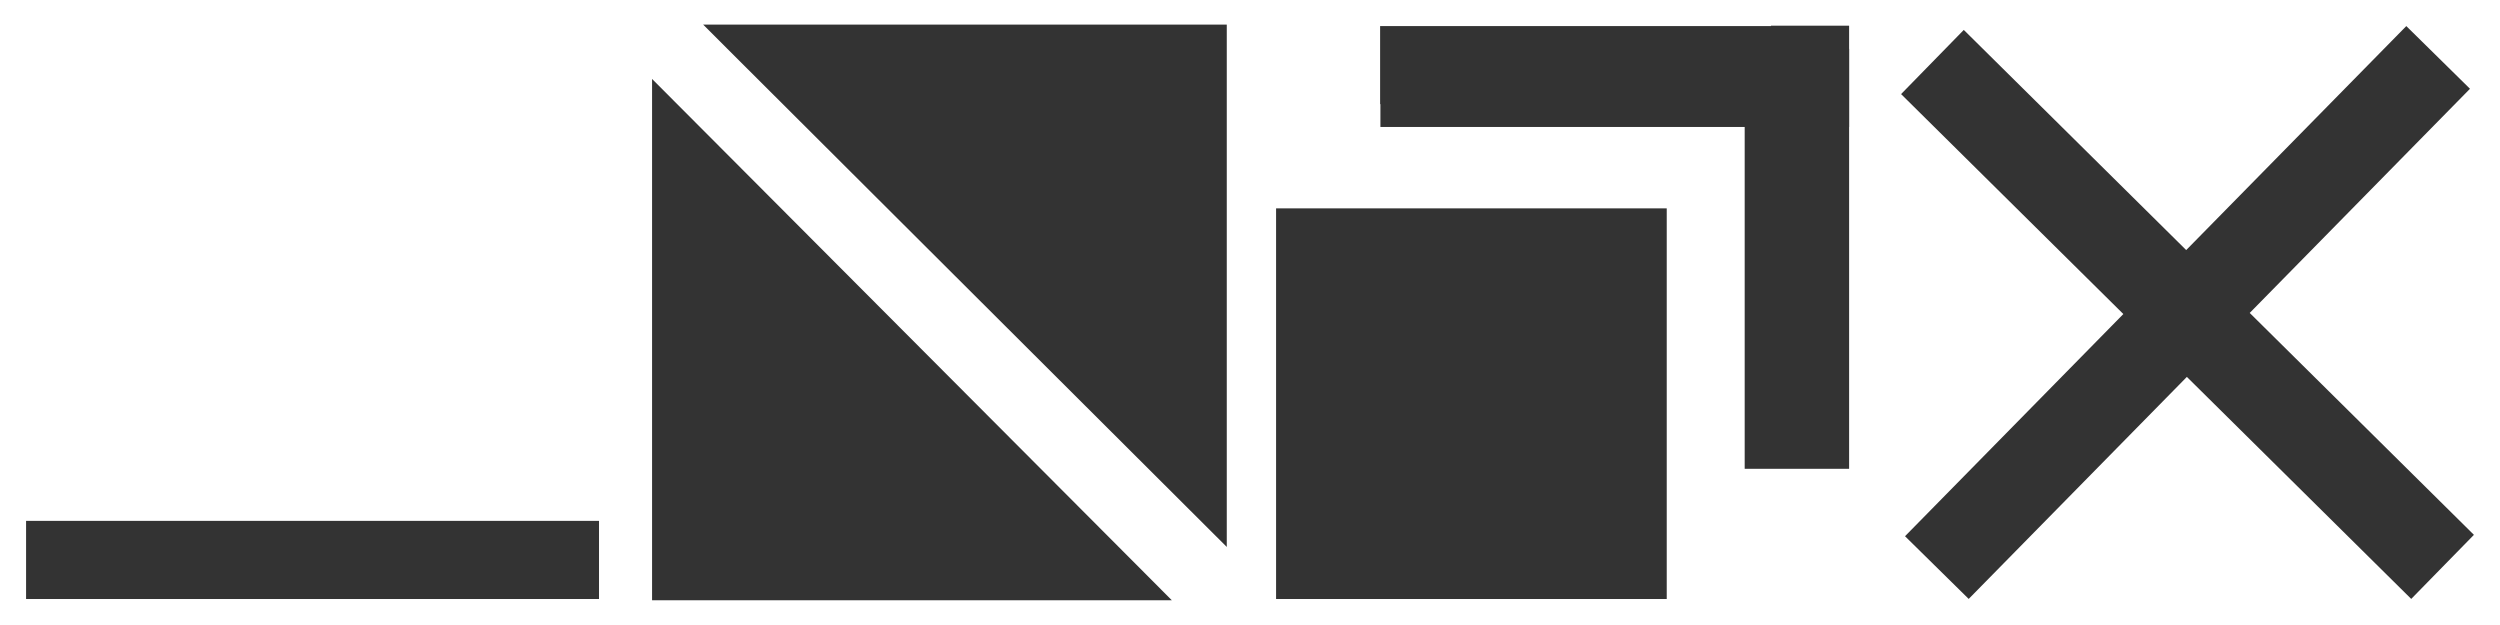
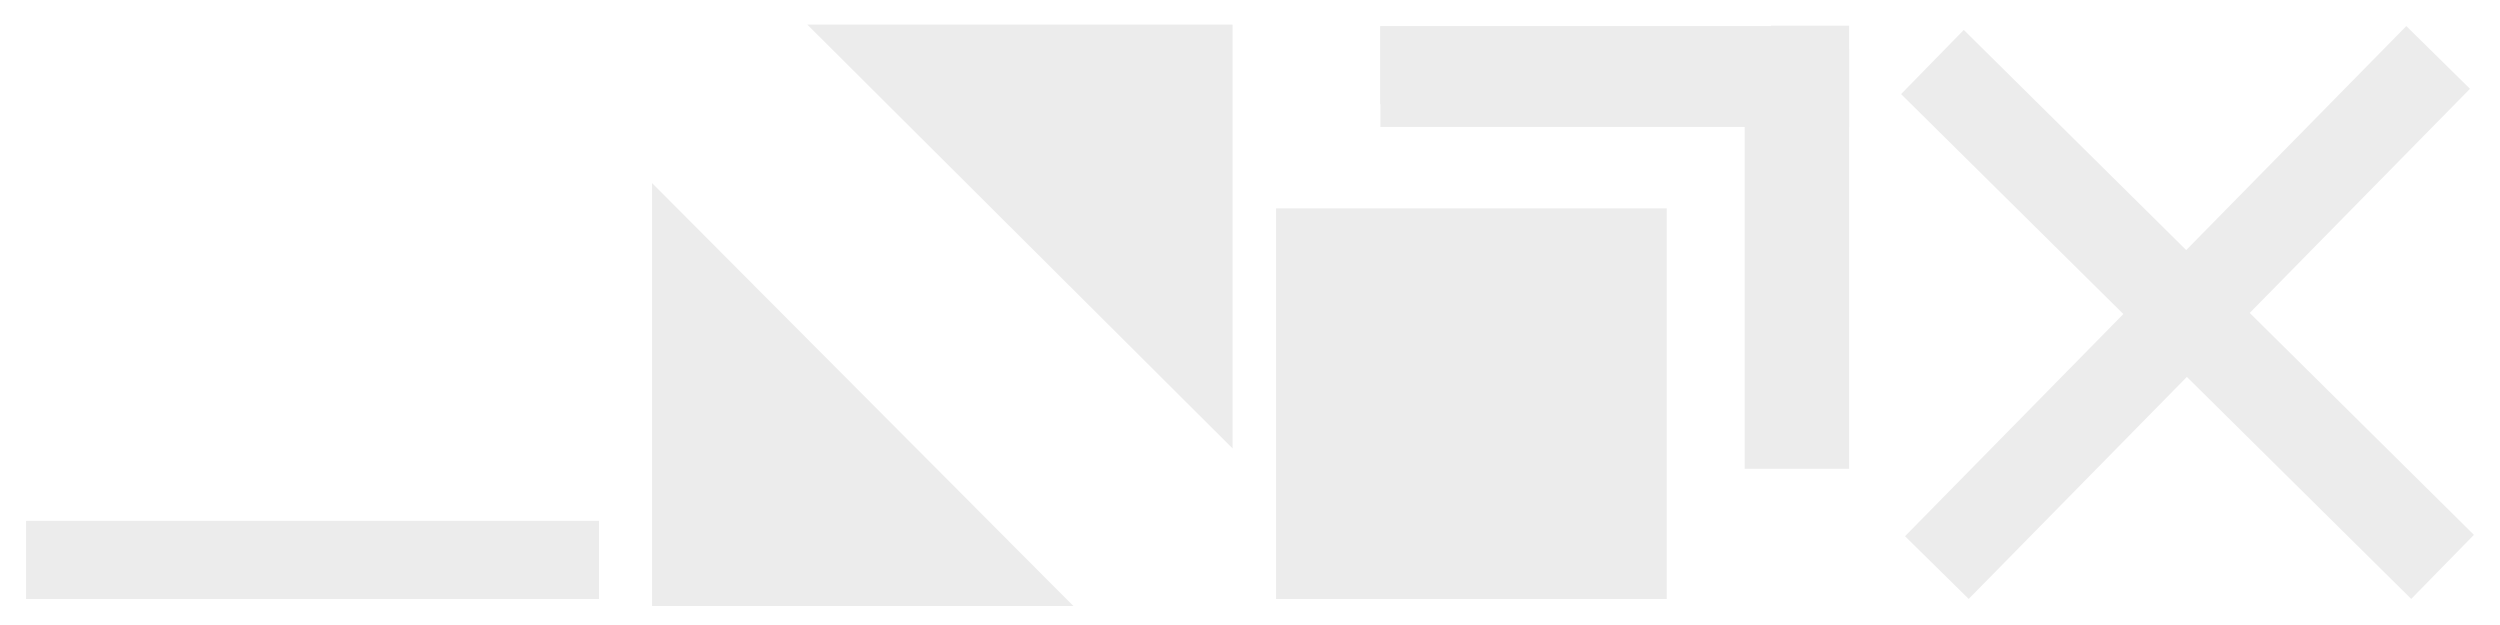
<svg xmlns="http://www.w3.org/2000/svg" width="96" height="24" viewBox="0 0 25.4 6.35" version="1.1" id="svg5">
  <defs id="defs2" />
  <g id="layer1">
-     <path id="path2983" style="fill:#333333;stroke-width:0.221" d="M 7.144,0.25 7.391,0.497 12.464,5.557 V 0.25 Z M 6.625,0.802 V 6.099 H 11.906 L 11.661,5.853 Z" />
-     <path id="rect4042-3" style="fill:#333333;stroke-width:0.107" d="M 24.498,6.085 19.315,0.956 19.952,0.304 25.135,5.434 Z M 19.355,5.448 24.448,0.265 25.095,0.902 20.002,6.085 Z" />
-     <rect style="fill:#333333;stroke-width:0.09" id="rect4330" width="5.821" height="0.794" x="0.265" y="5.292" />
-     <path id="rect4330-6-2" style="fill:#333333;stroke-width:0.079" d="M 18.52,0.265 V 4.763 h -0.794 V 0.265 Z m -4.498,2e-7 h 3.969 V 1.058 h -3.969 z m 3.971,-0.004 h 0.794 V 4.763 h -0.794 z m -3.968,0.236 h 4.763 V 1.29 h -4.763 z M 12.965,2.117 h 3.969 v 3.969 h -3.969 z" />
+     <path id="path2983" style="fill:#ececec;stroke-width:0.18" d="M 8.202,0.25 8.403,0.45 12.523,4.556 V 0.25 Z M 6.625,1.86 v 4.297 H 10.906 L 10.707,5.958 Z" />
+     <path id="rect4042-3" style="fill:#ececec;stroke-width:0.107" d="M 24.498,6.085 19.315,0.956 19.952,0.304 25.135,5.434 Z M 19.355,5.448 24.448,0.265 25.095,0.902 20.002,6.085 Z" />
+     <rect style="fill:#ececec;stroke-width:0.09" id="rect4330" width="5.821" height="0.794" x="0.265" y="5.292" />
+     <path id="rect4330-6-2" style="fill:#ececec;stroke-width:0.079" d="M 18.52,0.265 V 4.763 h -0.794 V 0.265 Z m -4.498,2e-7 h 3.969 V 1.058 h -3.969 z m 3.971,-0.004 h 0.794 V 4.763 h -0.794 z m -3.968,0.236 h 4.763 V 1.29 h -4.763 z M 12.965,2.117 h 3.969 v 3.969 h -3.969 z" />
  </g>
</svg>
